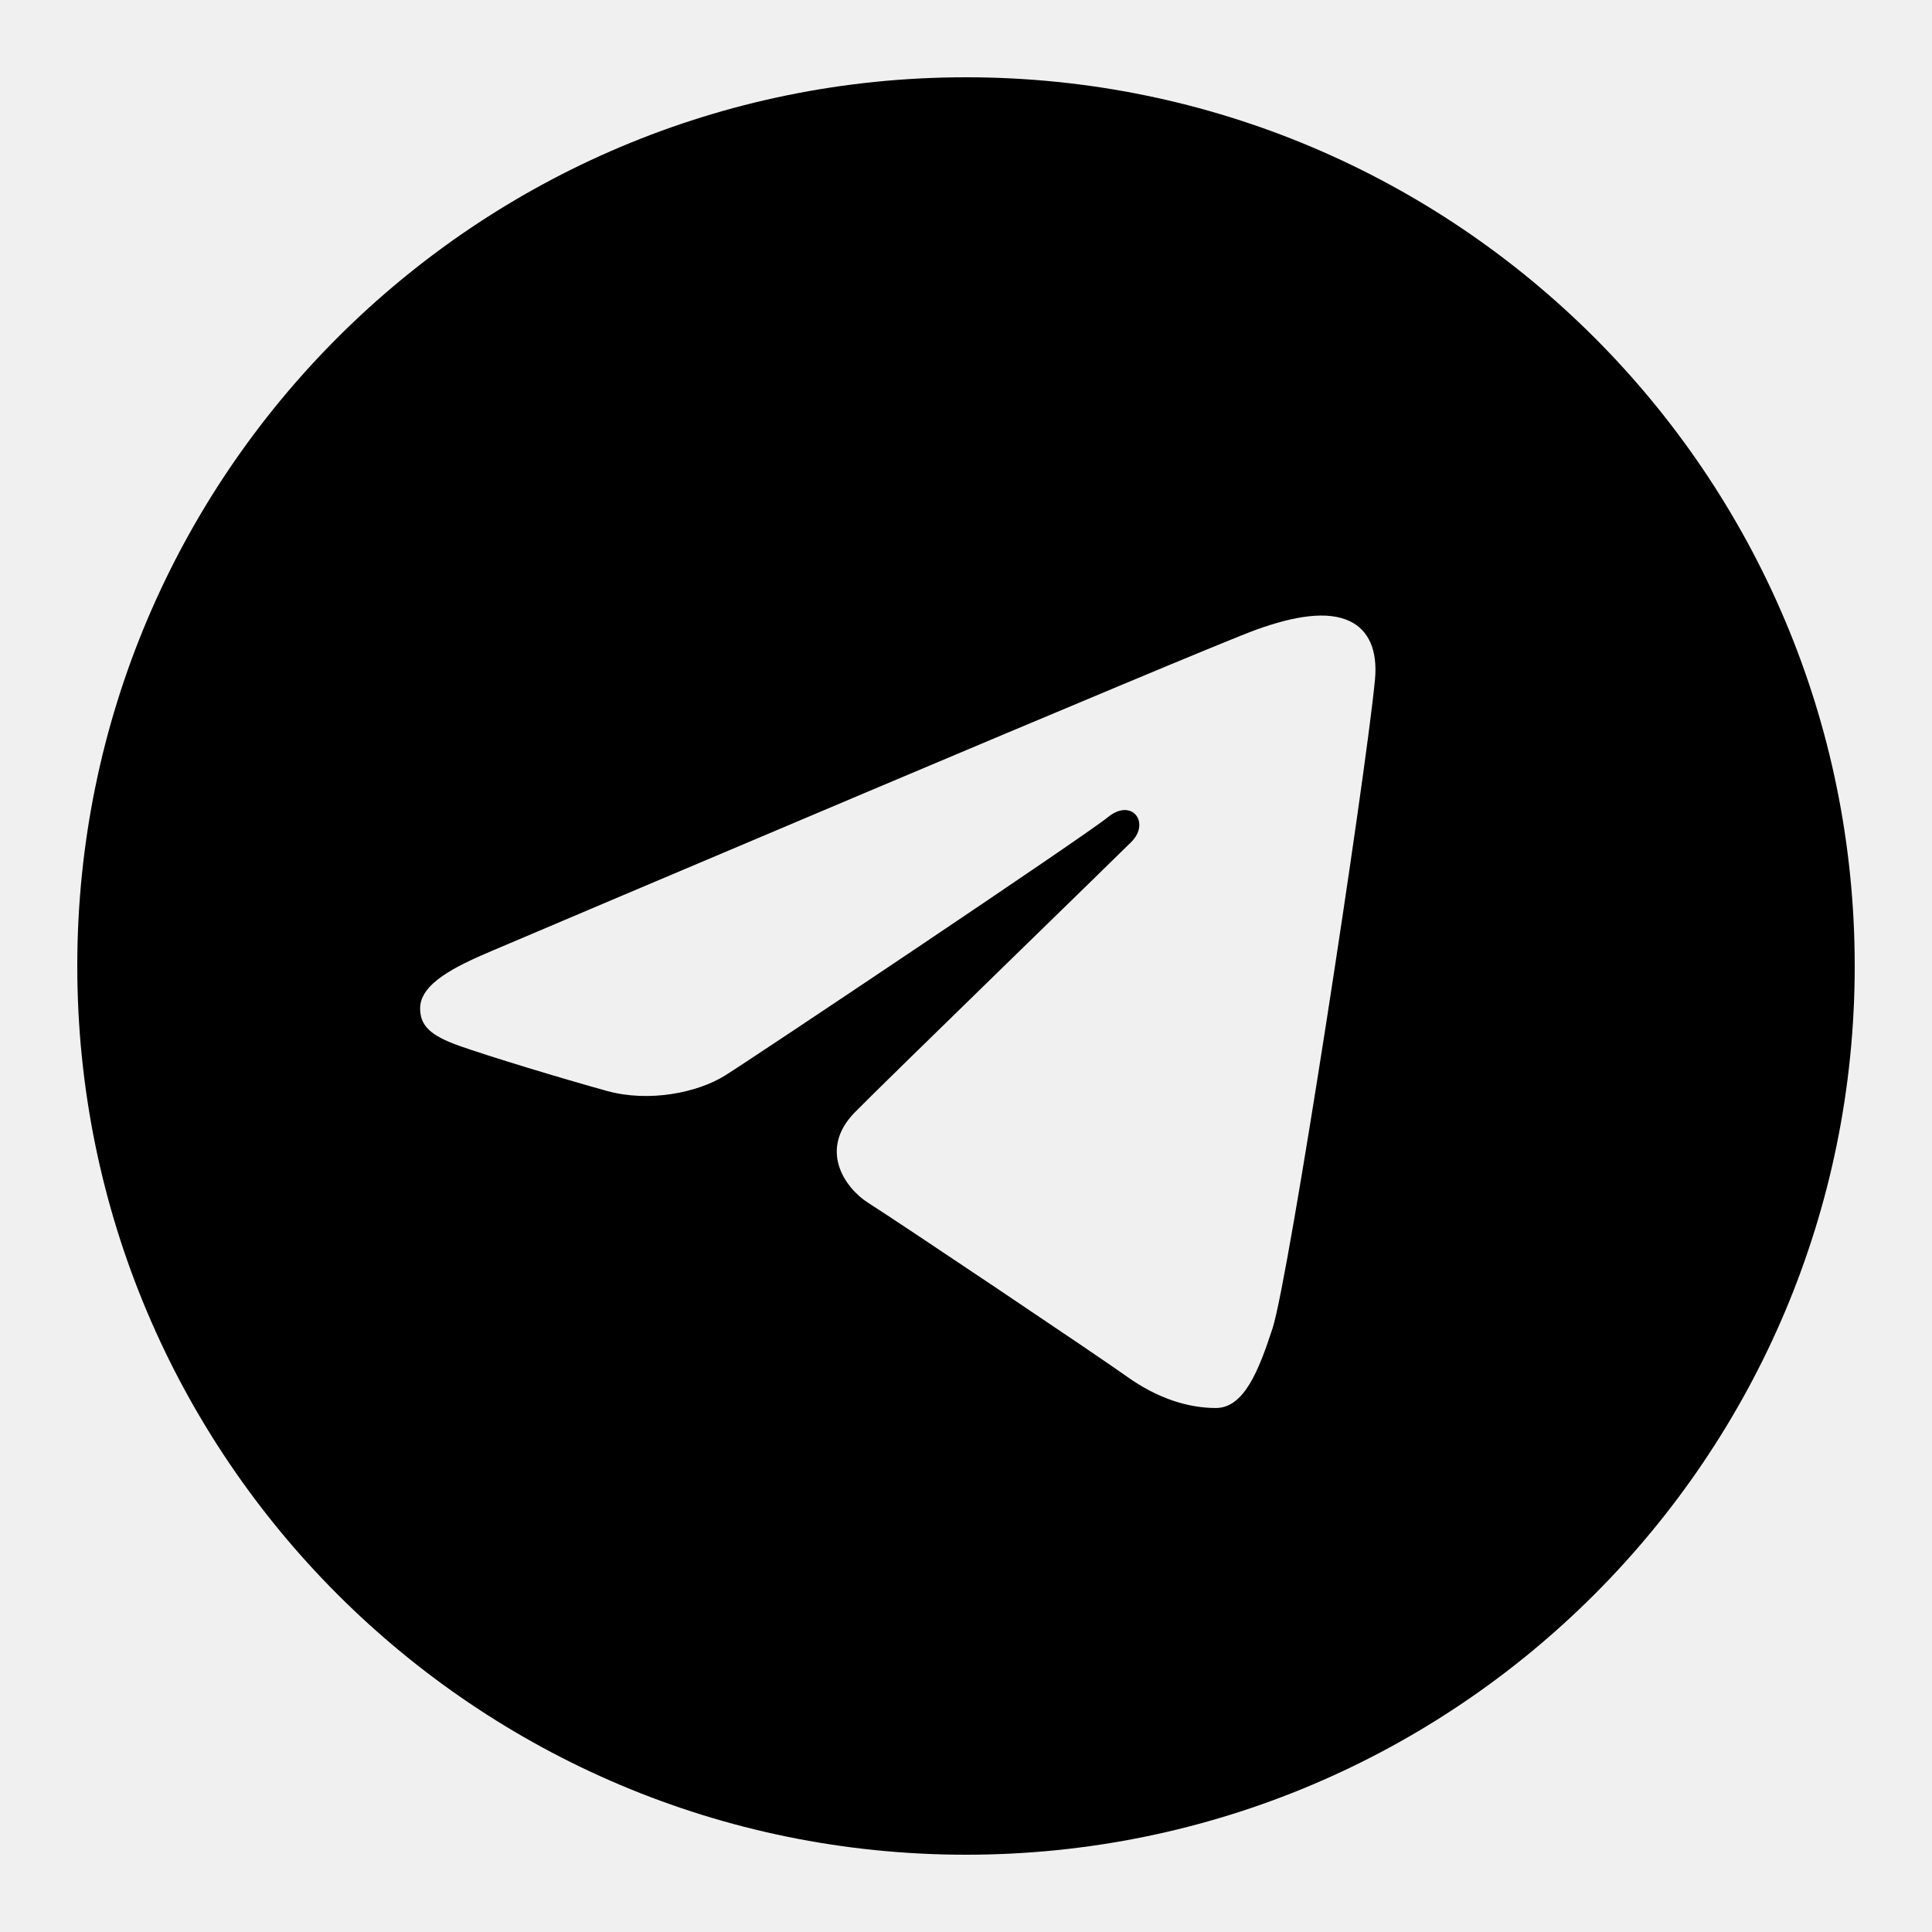
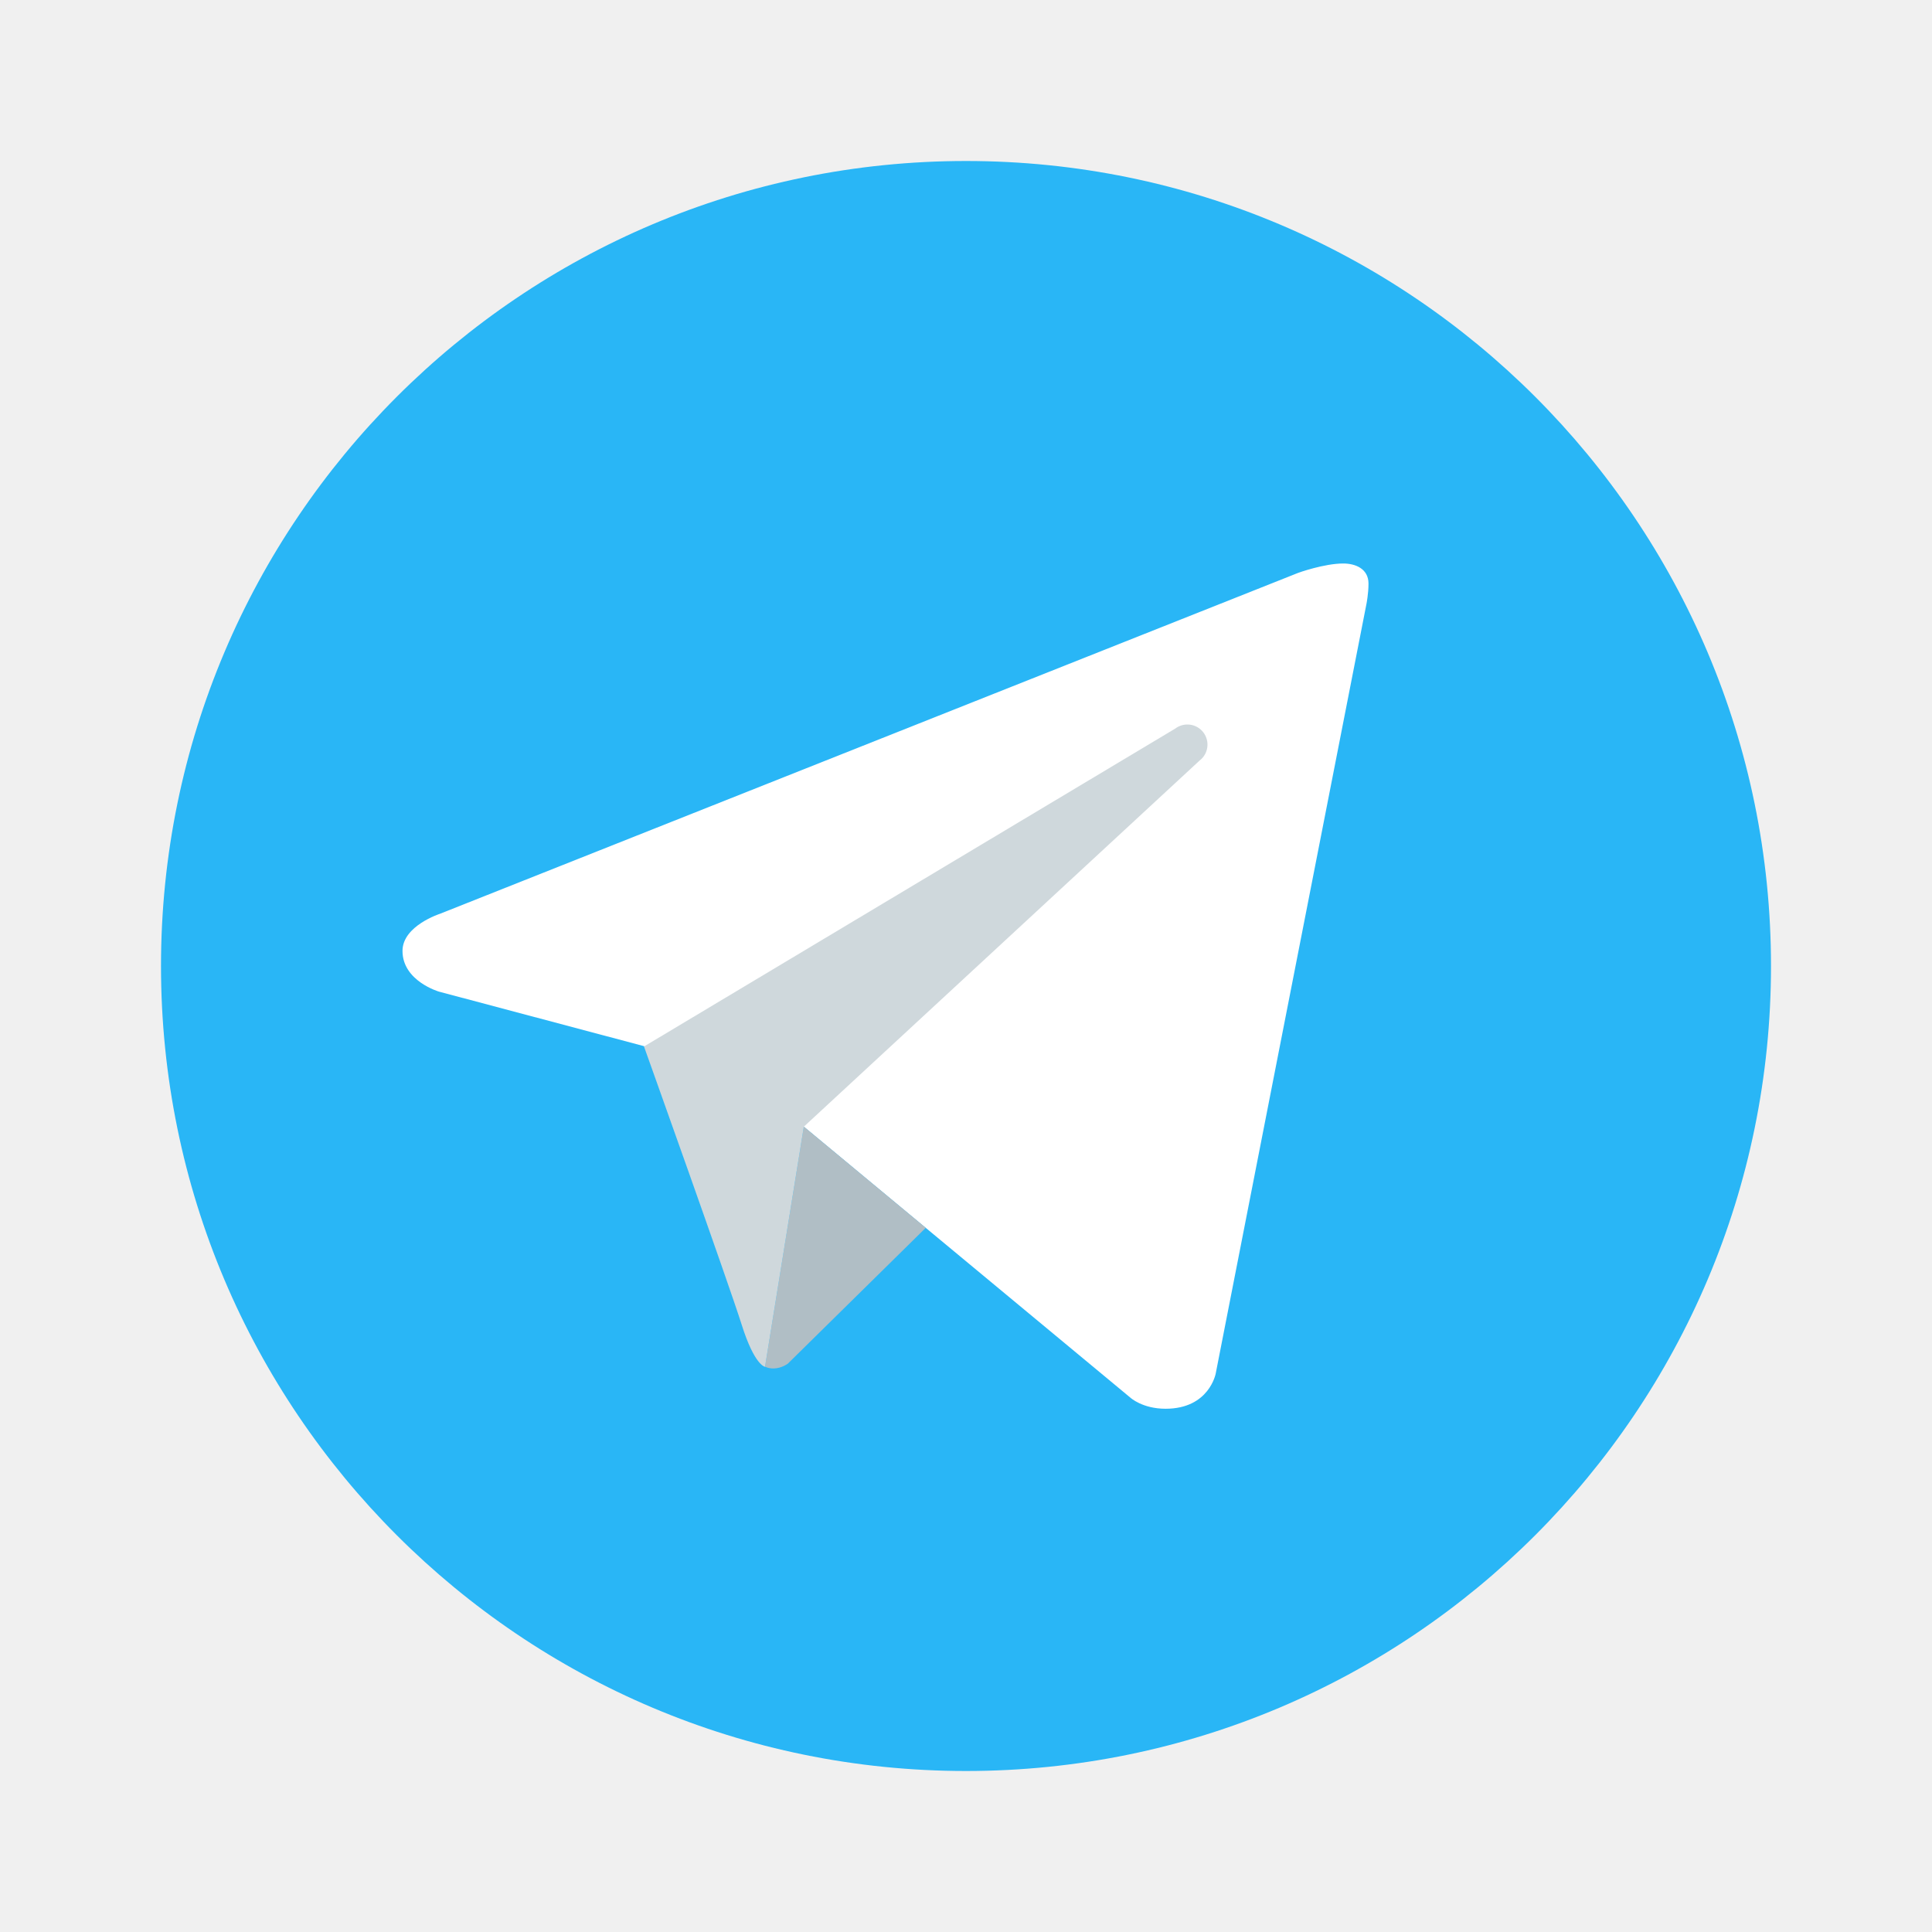
- <svg xmlns="http://www.w3.org/2000/svg" viewBox="0 0 50 50" width="100px" height="100px">
-   <path d="M25,2c12.703,0,23,10.297,23,23S37.703,48,25,48S2,37.703,2,25S12.297,2,25,2z M32.934,34.375 c0.423-1.298,2.405-14.234,2.65-16.783c0.074-0.772-0.17-1.285-0.648-1.514c-0.578-0.278-1.434-0.139-2.427,0.219 c-1.362,0.491-18.774,7.884-19.78,8.312c-0.954,0.405-1.856,0.847-1.856,1.487c0,0.45,0.267,0.703,1.003,0.966 c0.766,0.273,2.695,0.858,3.834,1.172c1.097,0.303,2.346,0.04,3.046-0.395c0.742-0.461,9.305-6.191,9.92-6.693 c0.614-0.502,1.104,0.141,0.602,0.644c-0.502,0.502-6.38,6.207-7.155,6.997c-0.941,0.959-0.273,1.953,0.358,2.351 c0.721,0.454,5.906,3.932,6.687,4.49c0.781,0.558,1.573,0.811,2.298,0.811C32.191,36.439,32.573,35.484,32.934,34.375z" />
+ <svg xmlns="http://www.w3.org/2000/svg" viewBox="0 0 48 48" width="48px" height="48px">
+   <path fill="#29b6f6" d="M24 4A20 20 0 1 0 24 44A20 20 0 1 0 24 4Z" />
+   <path fill="#fff" d="M33.95,15l-3.746,19.126c0,0-0.161,0.874-1.245,0.874c-0.576,0-0.873-0.274-0.873-0.274l-8.114-6.733 l-3.97-2.001l-5.095-1.355c0,0-0.907-0.262-0.907-1.012c0-0.625,0.933-0.923,0.933-0.923l21.316-8.468 c-0.001-0.001,0.651-0.235,1.126-0.234C33.667,14,34,14.125,34,14.5C34,14.75,33.95,15,33.95,15z" />
+   <path fill="#b0bec5" d="M23,30.505l-3.426,3.374c0,0-0.149,0.115-0.348,0.12c-0.069,0.002-0.143-0.009-0.219-0.043 l0.964-5.965L23,30.505z" />
+   <path fill="#cfd8dc" d="M29.897,18.196c-0.169-0.22-0.481-0.26-0.701-0.093L16,26c0,0,2.106,5.892,2.427,6.912 c0.322,1.021,0.58,1.045,0.58,1.045l0.964-5.965l9.832-9.096C30.023,18.729,30.064,18.416,29.897,18.196z" />
</svg>
